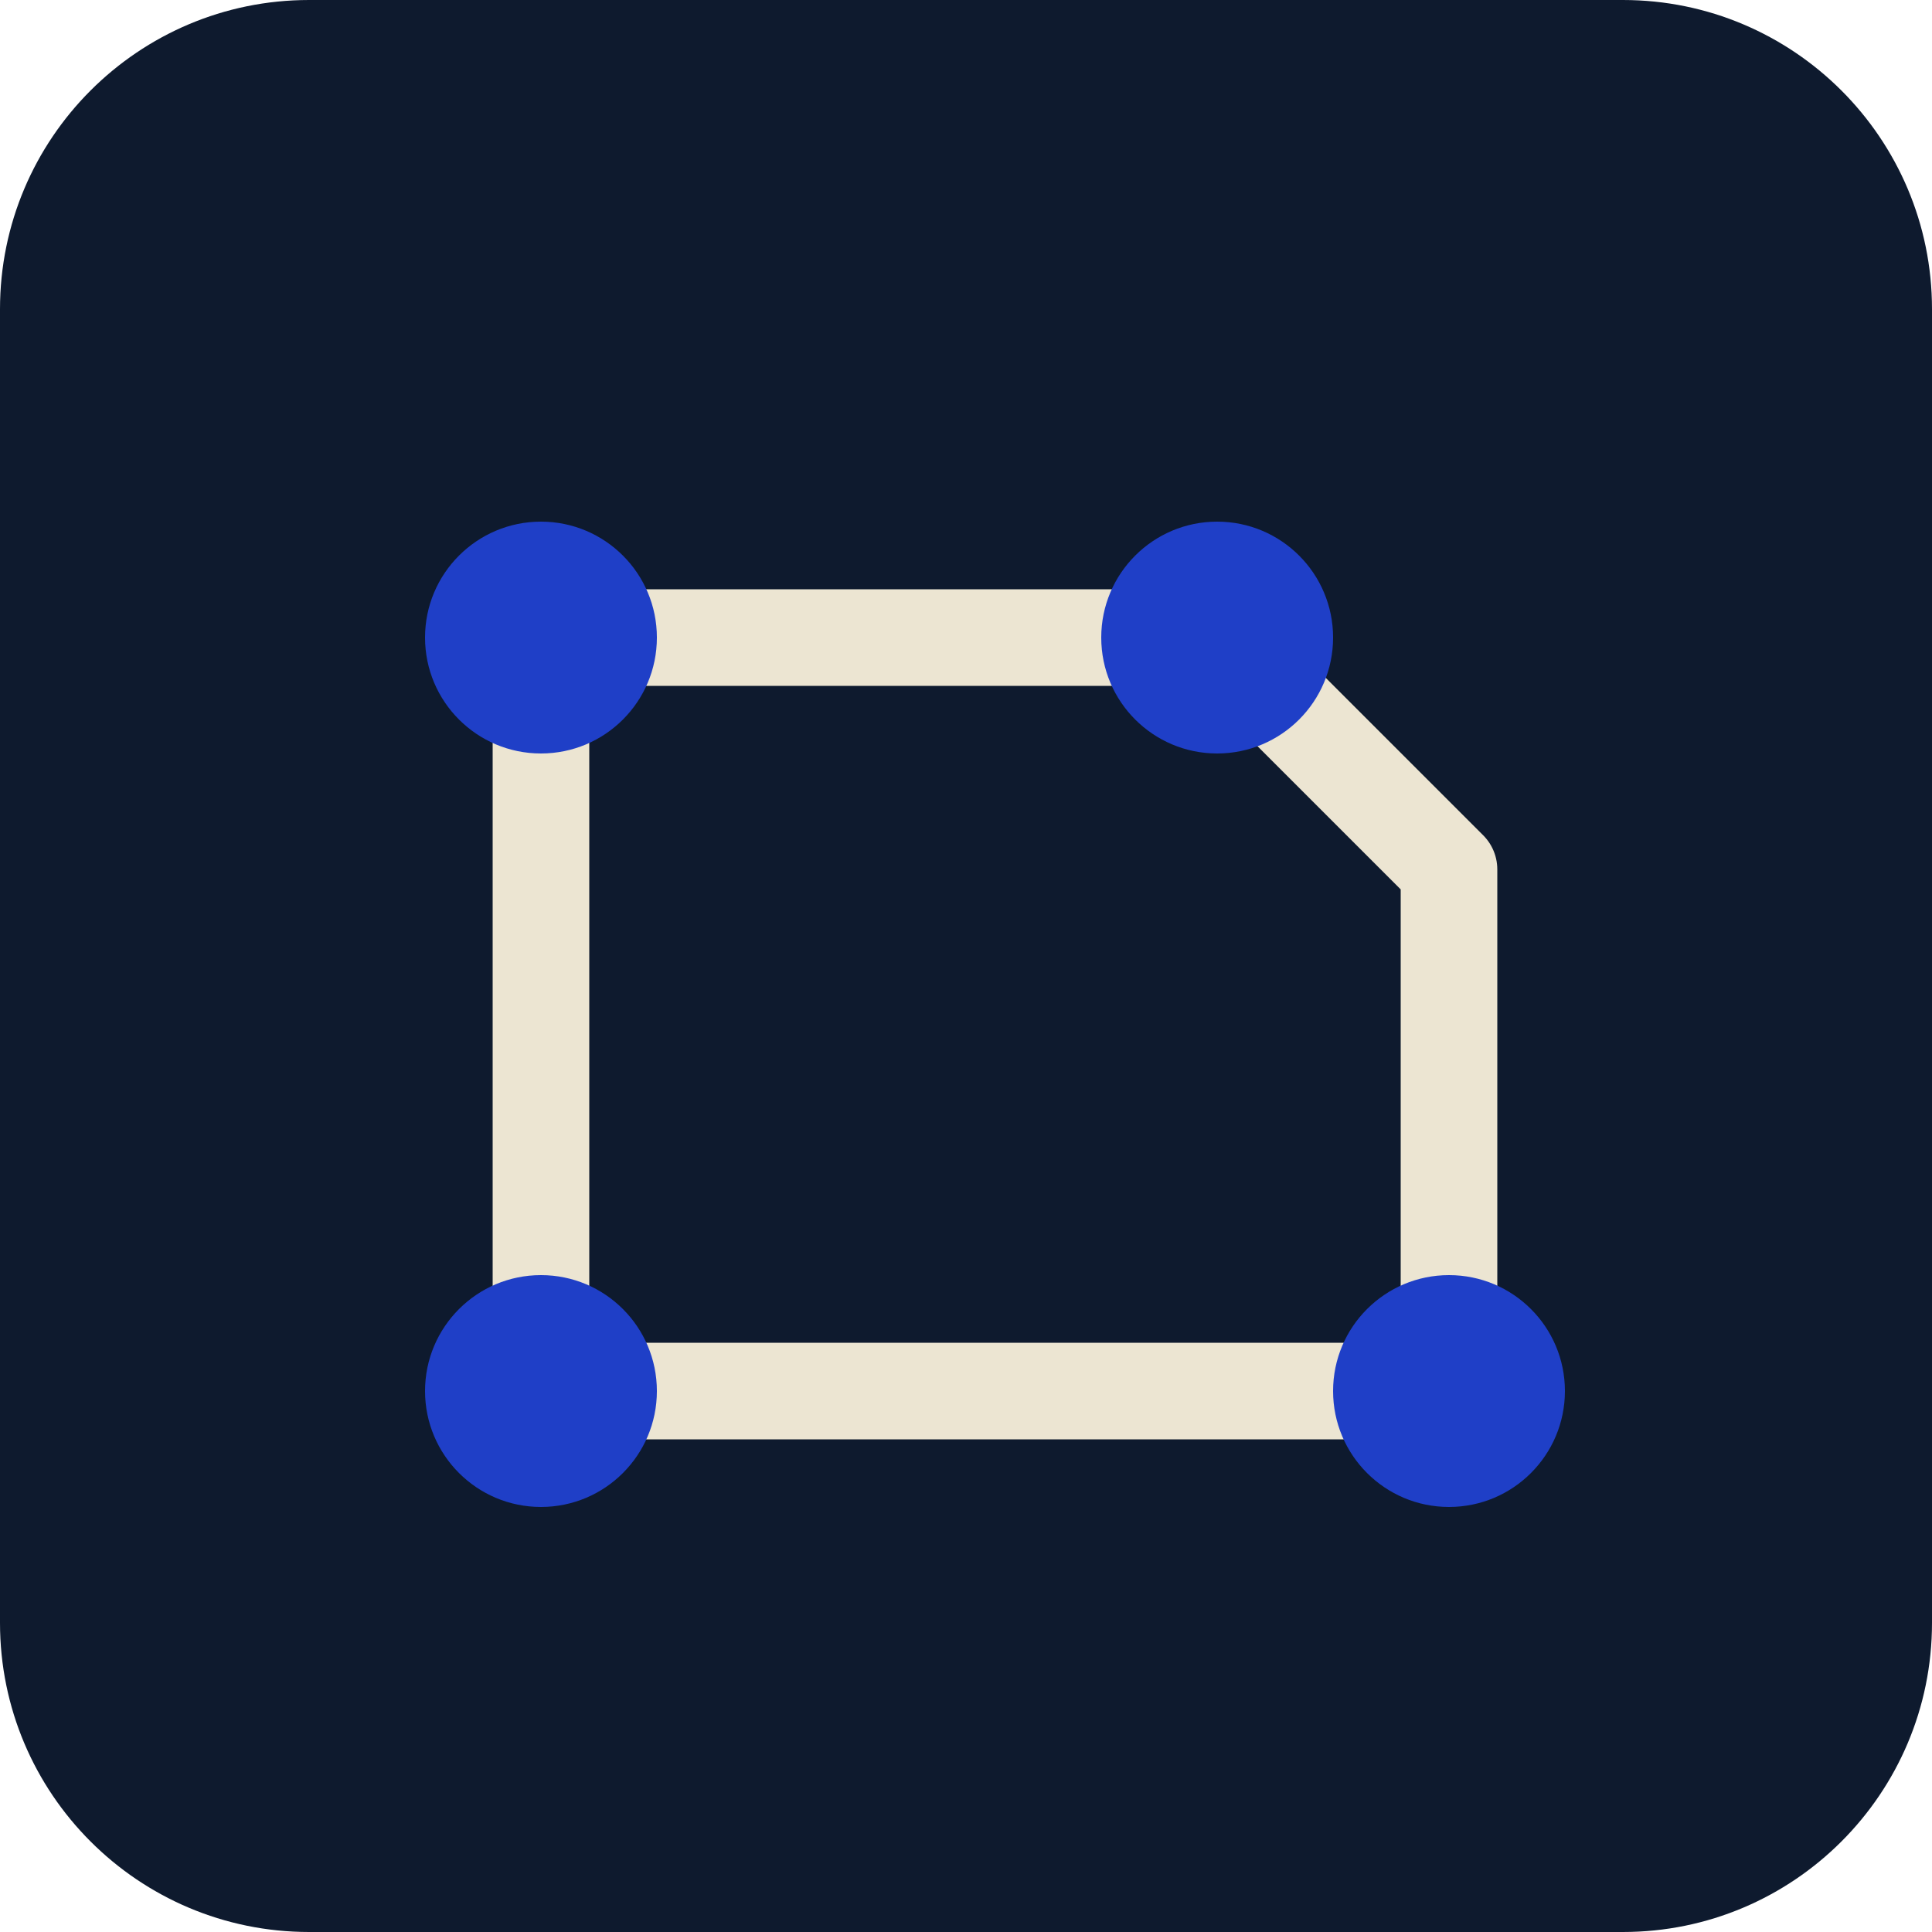
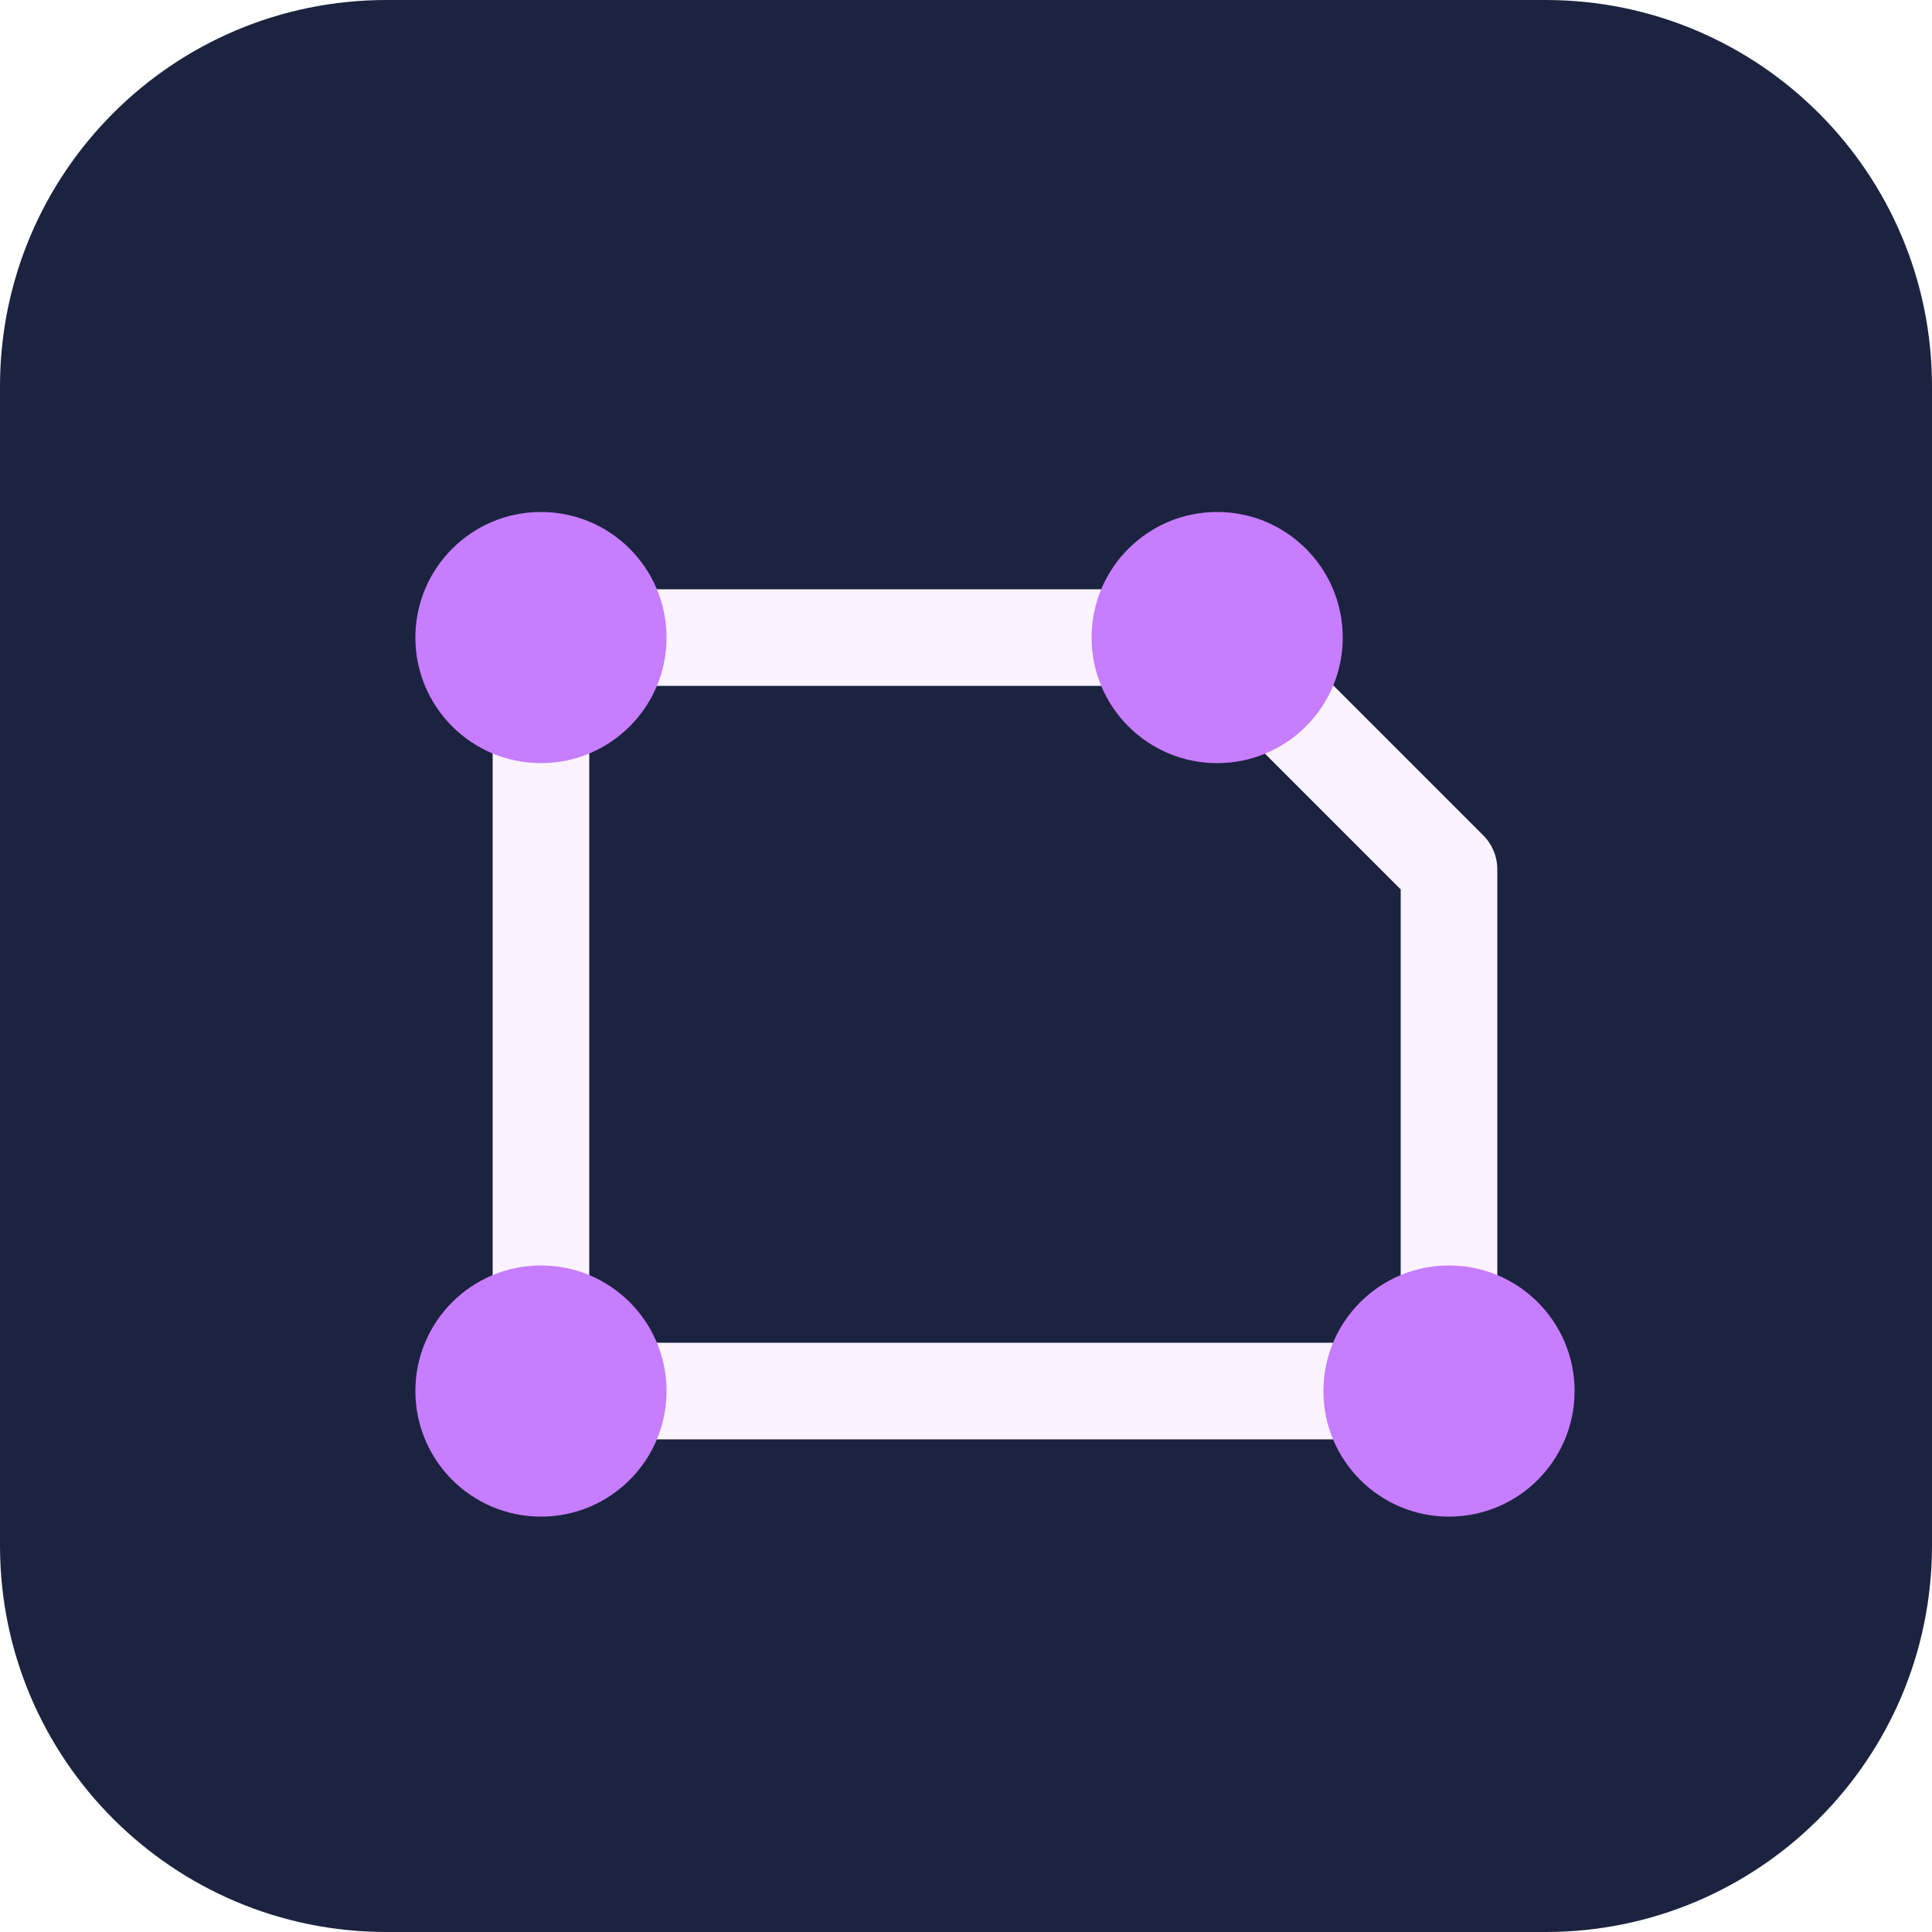
<svg xmlns="http://www.w3.org/2000/svg" viewBox="0 0 100 100">
-   <rect width="100" height="100" rx="16" fill="#0e1a2e" />
-   <path d="M28 33 H63 L75 45 V72 H28 Z" fill="none" stroke="#ece5d2" stroke-width="5" stroke-linejoin="round" />
-   <circle cx="28" cy="33" r="6" fill="#1f3fc7" />
-   <circle cx="63" cy="33" r="6" fill="#1f3fc7" />
-   <circle cx="75" cy="72" r="6" fill="#1f3fc7" />
-   <circle cx="28" cy="72" r="6" fill="#1f3fc7" />
+   <rect width="100" height="100" rx="20" fill="#1b2340" />
+   <path d="M28 33 H63 L75 45 V72 H28 Z" fill="none" stroke="#fbf3ff" stroke-width="5" stroke-linejoin="round" />
+   <circle cx="28" cy="33" r="6.5" fill="#c77dff" />
+   <circle cx="63" cy="33" r="6.5" fill="#c77dff" />
+   <circle cx="75" cy="72" r="6.5" fill="#c77dff" />
+   <circle cx="28" cy="72" r="6.5" fill="#c77dff" />
</svg>
